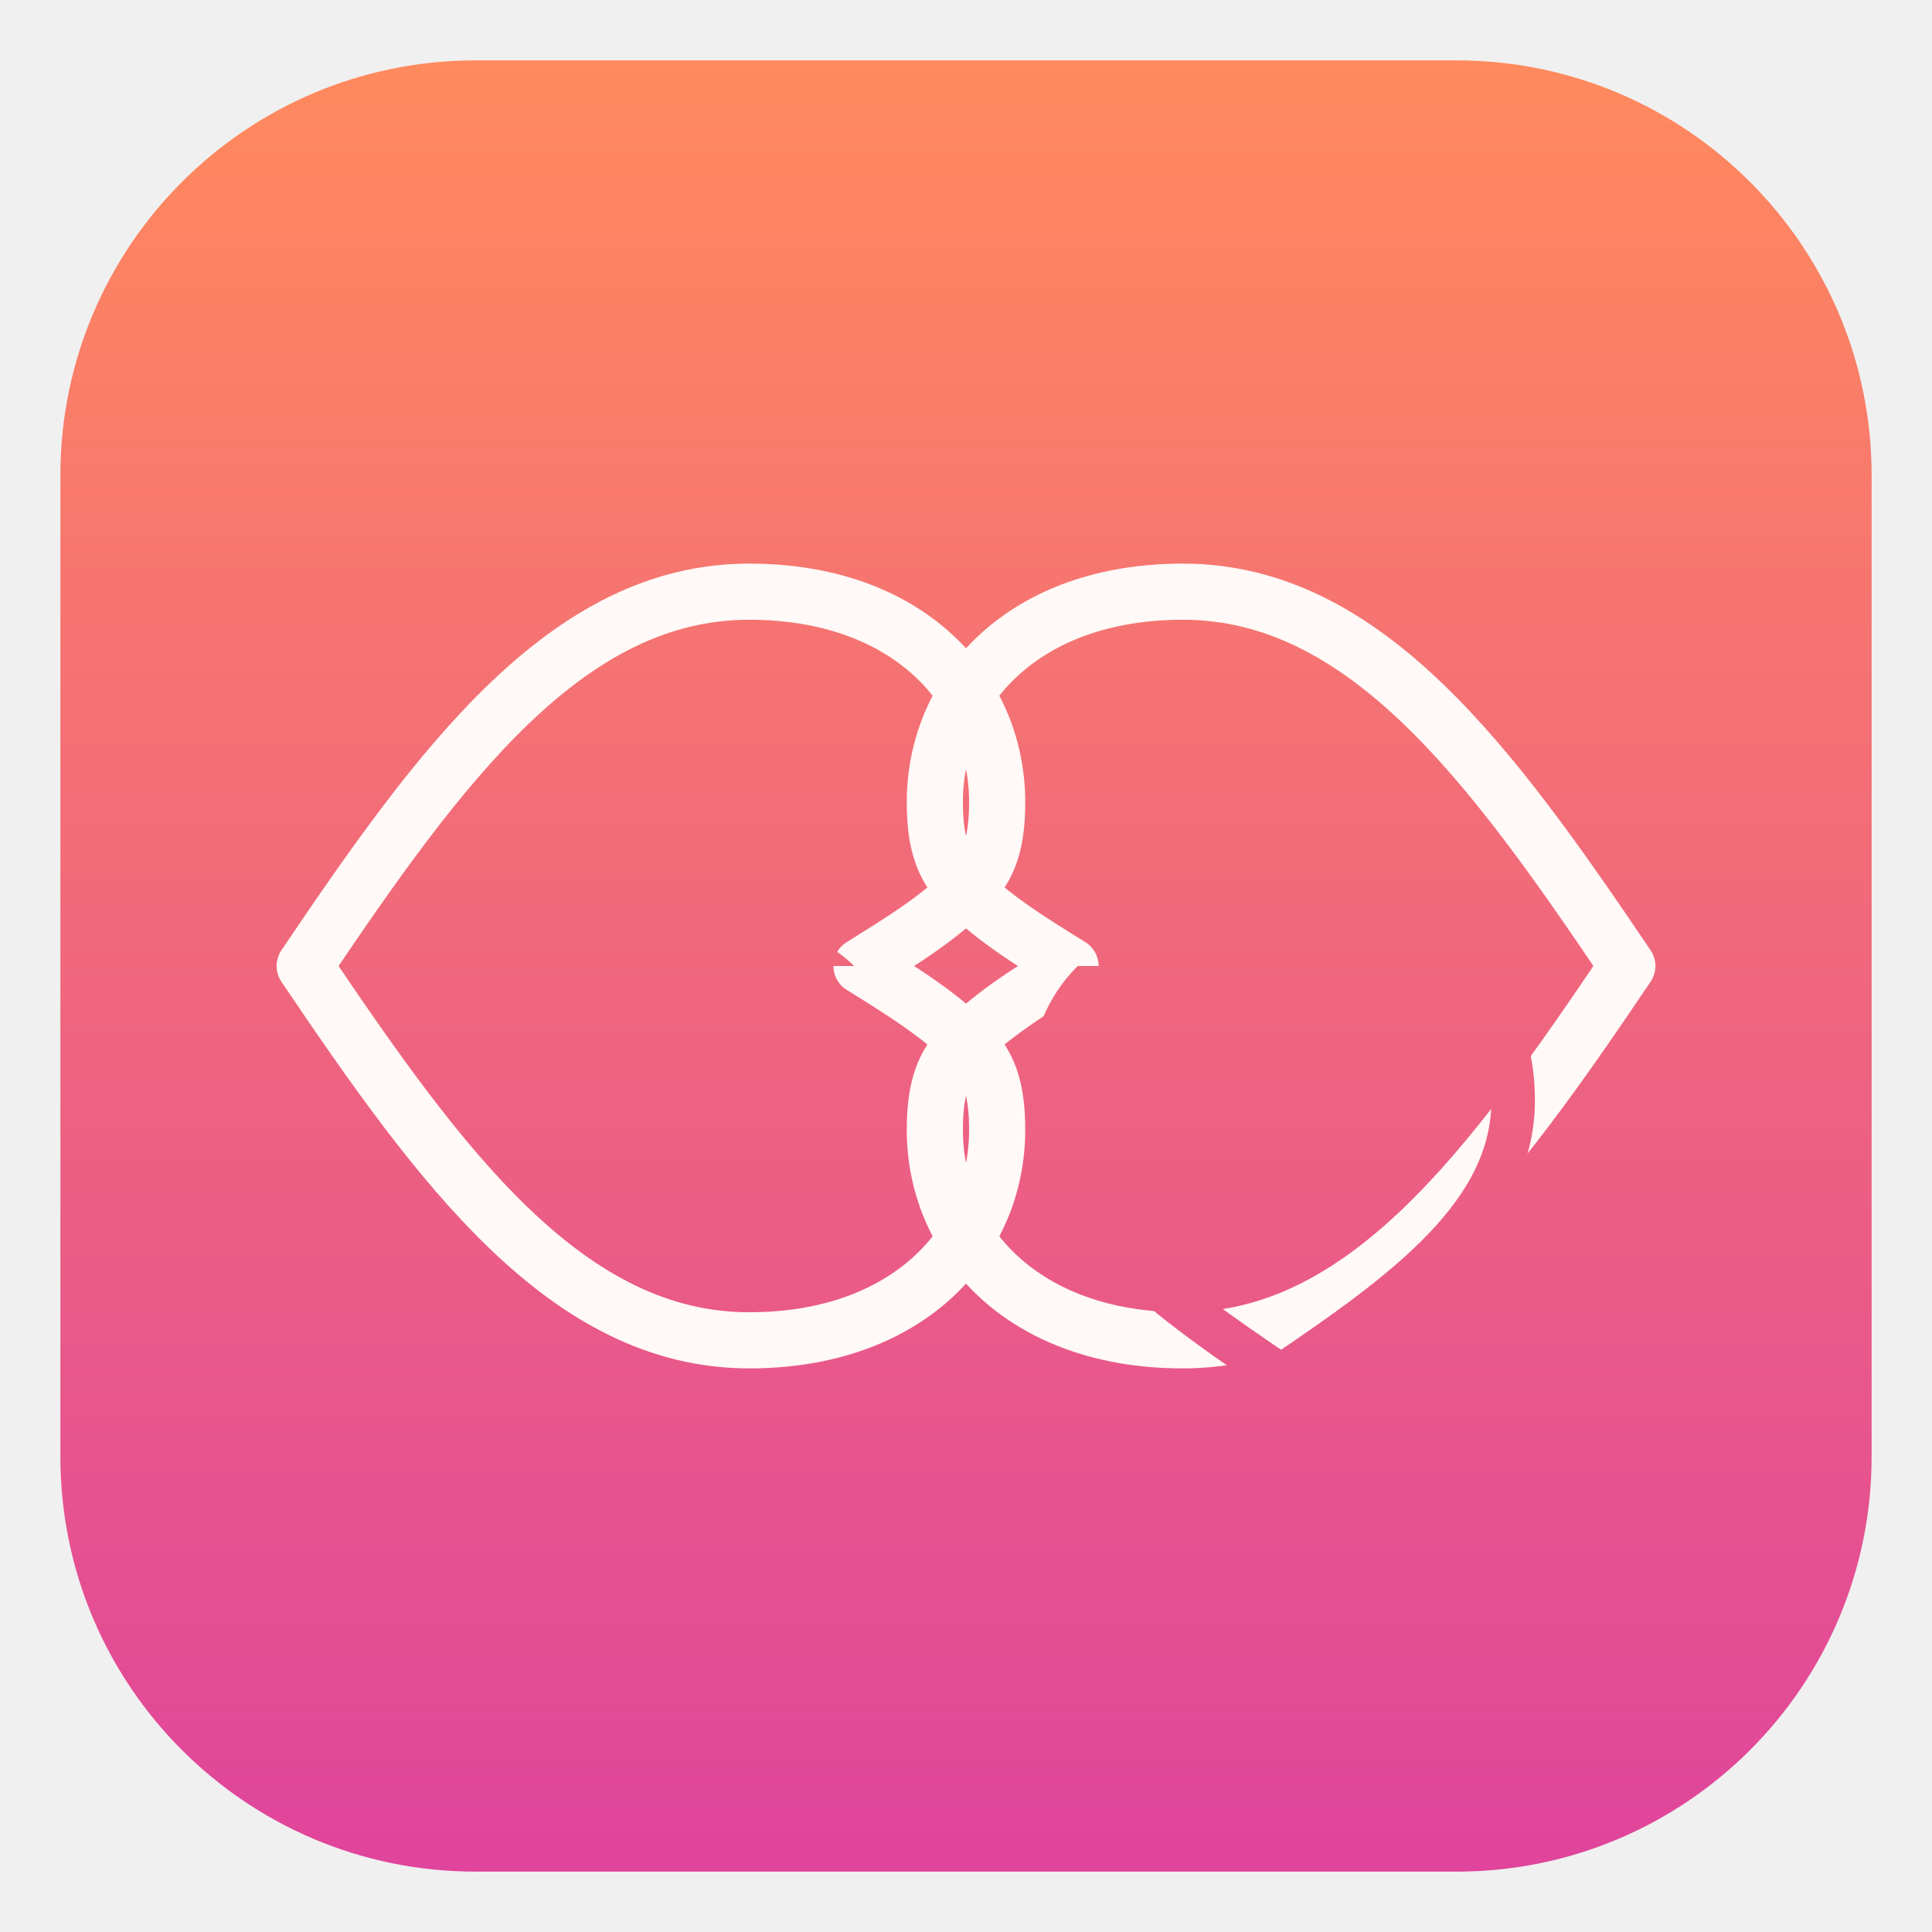
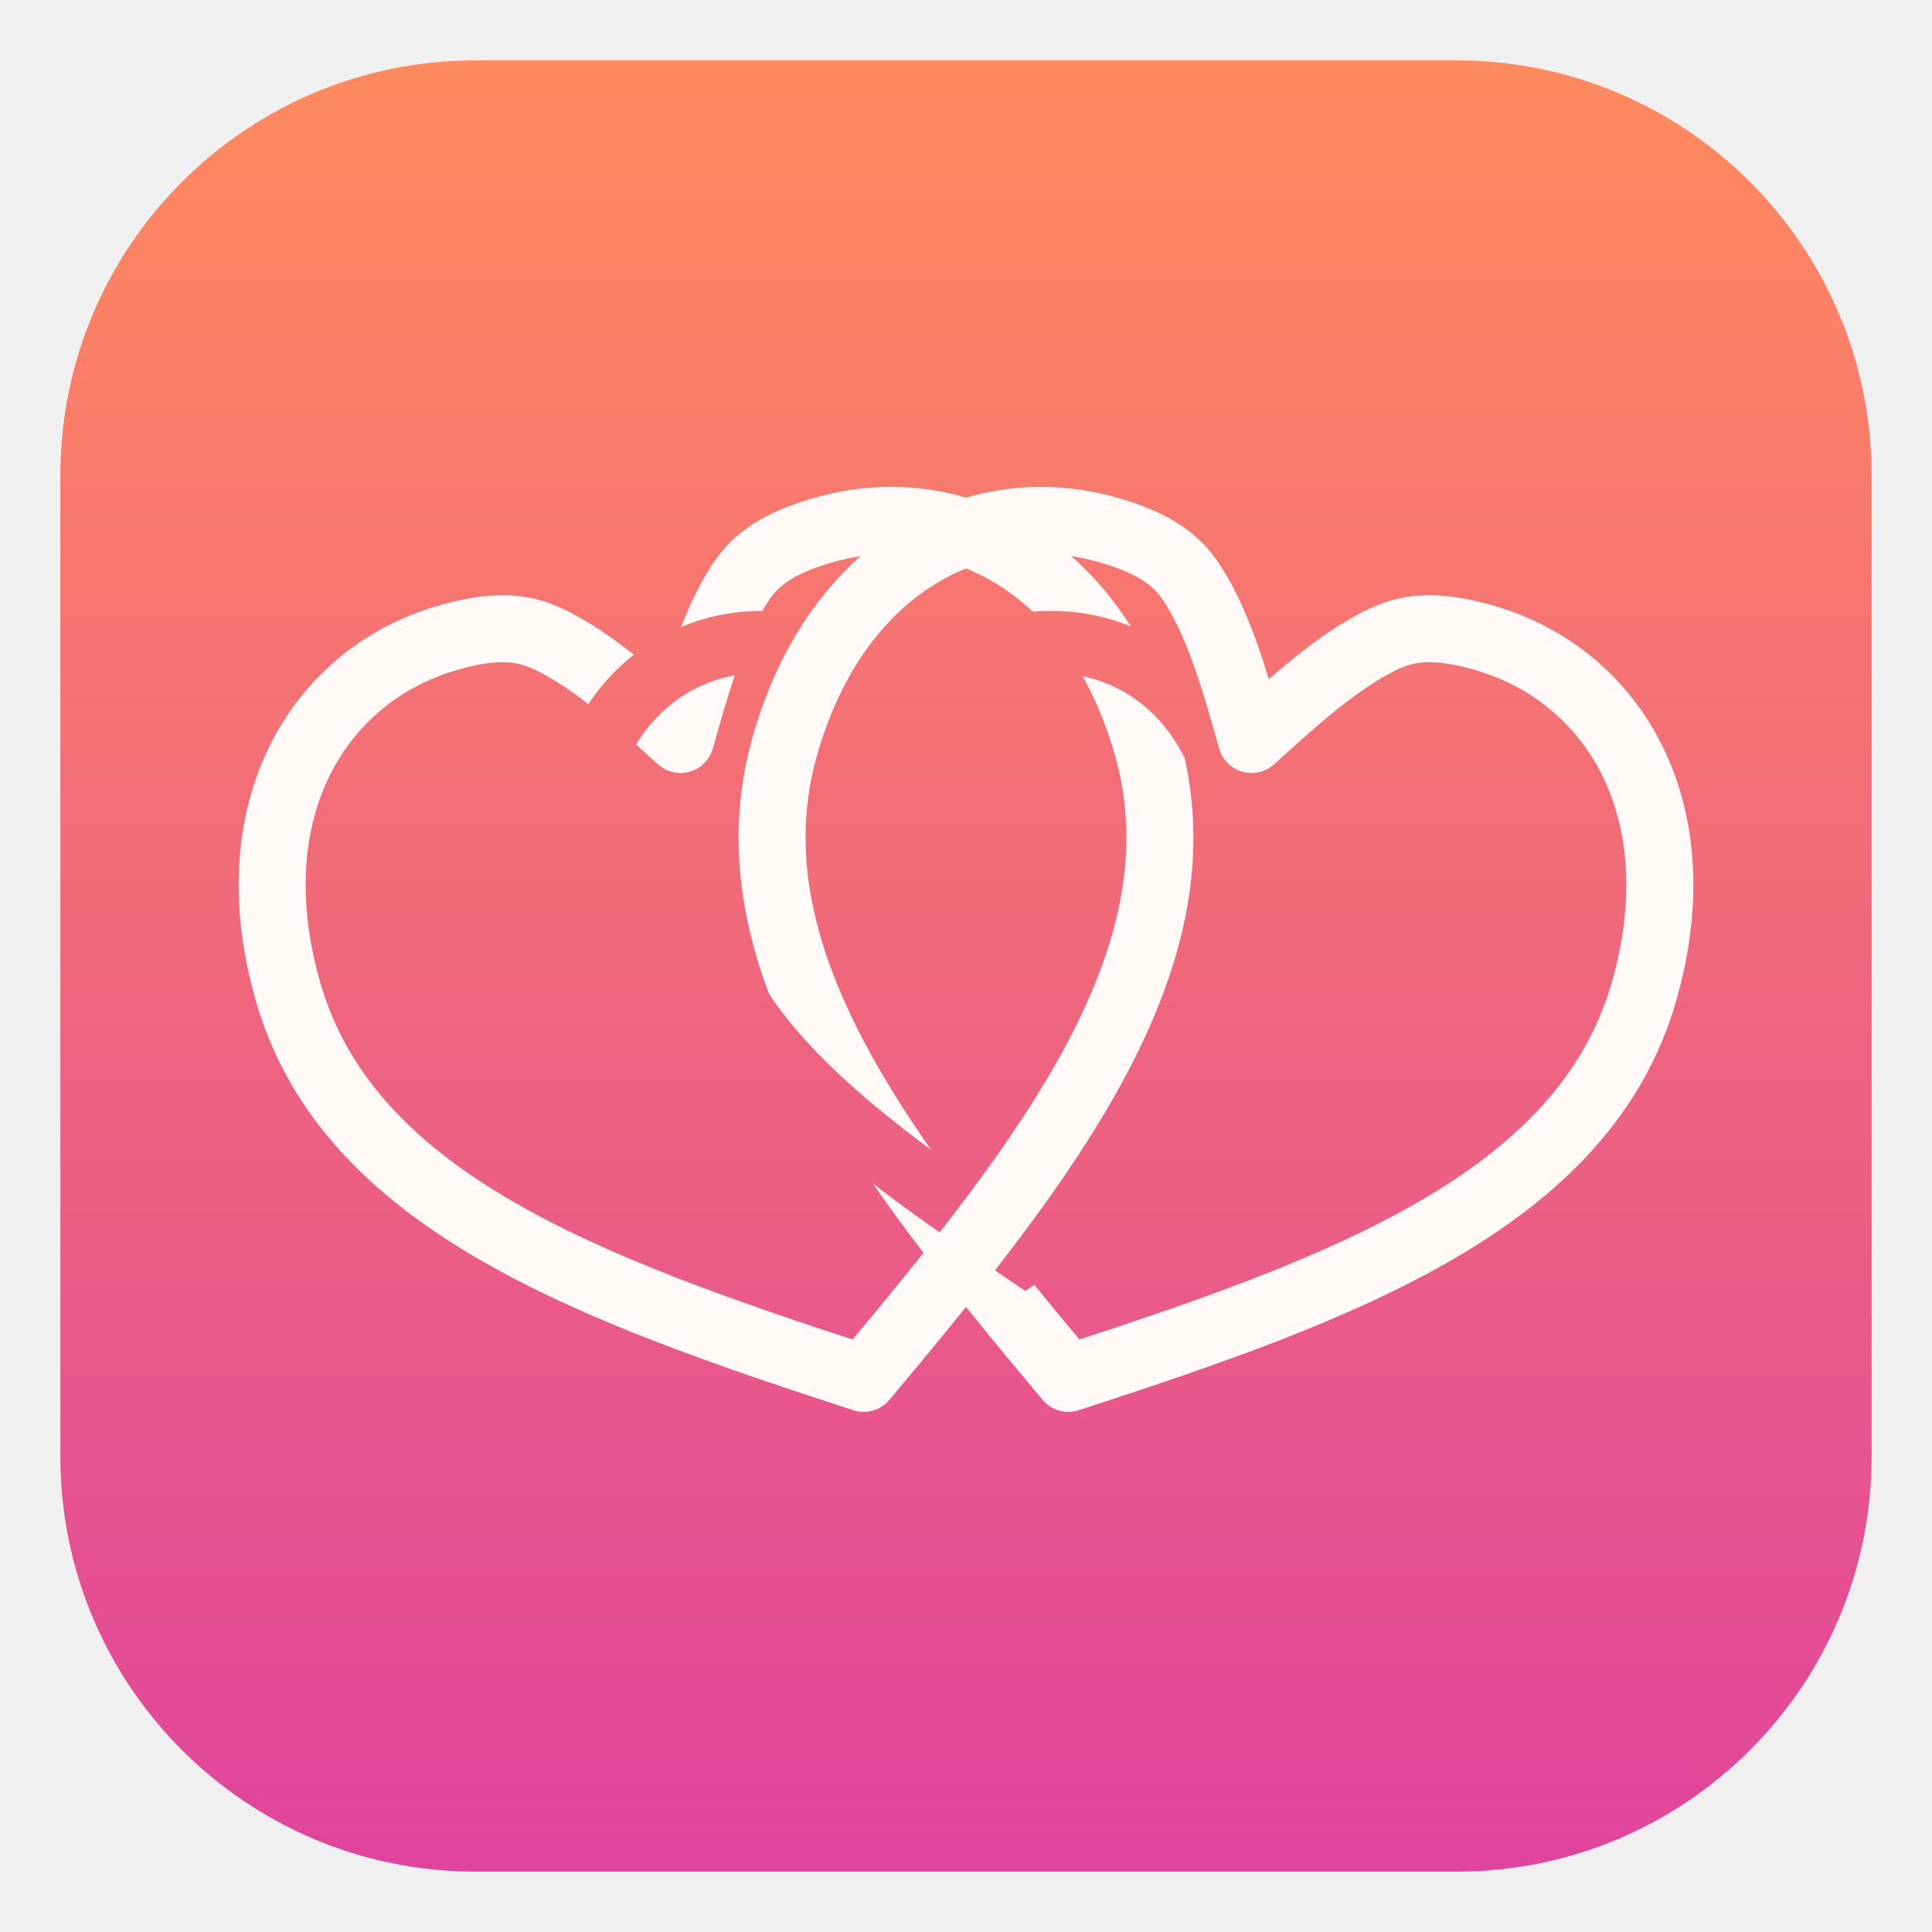
<svg xmlns="http://www.w3.org/2000/svg" viewBox="0 0 512 512" width="512" height="512">
  <defs>
    <linearGradient id="g7a" x1="256" y1="16" x2="256" y2="496" gradientUnits="userSpaceOnUse">
      <stop offset="0" stop-color="#FF8A5D" />
      <stop offset="1" stop-color="#E0449C" />
    </linearGradient>
-     <linearGradient id="g7l" x1="72" y1="256" x2="273" y2="256" gradientUnits="userSpaceOnUse">
+     <linearGradient id="g7l" x1="78.7" y1="256" x2="318.7" y2="256" gradientUnits="userSpaceOnUse">
      <stop offset="0" stop-color="#FF5E93" />
      <stop offset="1" stop-color="#E0449C" />
    </linearGradient>
-     <linearGradient id="g7r" x1="239" y1="256" x2="440" y2="256" gradientUnits="userSpaceOnUse">
+     <linearGradient id="g7r" x1="193.3" y1="256" x2="433.3" y2="256" gradientUnits="userSpaceOnUse">
      <stop offset="0" stop-color="#E0449C" />
      <stop offset="1" stop-color="#A558E0" />
    </linearGradient>
    <clipPath id="c7t">
      <rect x="0" y="0" width="512" height="256" />
    </clipPath>
    <clipPath id="c7b">
      <rect x="0" y="256" width="512" height="256" />
    </clipPath>
    <mask id="m7l" maskUnits="userSpaceOnUse" x="0" y="0" width="512" height="512">
      <rect width="512" height="512" fill="#fff" />
-       <path d="M256 404 C170 346 96 292 96 214 C96 146 138 108 186 108 C202 108 212 111 220 118 C234 130 246 150 256 166 C266 150 278 130 292 118 C300 111 310 108 326 108 C374 108 416 146 416 214 C416 292 342 346 256 404 Z" transform="translate(339.5 256) rotate(-90) scale(0.62) translate(-256 -256)" fill="none" stroke="#000" stroke-width="30" />
+       <path d="M256 404 C170 346 96 292 96 214 C96 146 138 108 186 108 C202 108 212 111 220 118 C234 130 246 150 256 166 C266 150 278 130 292 118 C300 111 310 108 326 108 C374 108 416 146 416 214 C416 292 342 346 256 404 Z" transform="translate(313.3 260) rotate(16) scale(0.74) translate(-256 -256)" fill="none" stroke="#000" stroke-width="30" />
    </mask>
    <mask id="m7r" maskUnits="userSpaceOnUse" x="0" y="0" width="512" height="512">
      <rect width="512" height="512" fill="#fff" />
-       <path d="M256 404 C170 346 96 292 96 214 C96 146 138 108 186 108 C202 108 212 111 220 118 C234 130 246 150 256 166 C266 150 278 130 292 118 C300 111 310 108 326 108 C374 108 416 146 416 214 C416 292 342 346 256 404 Z" transform="translate(172.5 256) rotate(90) scale(0.62) translate(-256 -256)" fill="none" stroke="#000" stroke-width="30" />
+       <path d="M256 404 C170 346 96 292 96 214 C96 146 138 108 186 108 C202 108 212 111 220 118 C234 130 246 150 256 166 C266 150 278 130 292 118 C300 111 310 108 326 108 C374 108 416 146 416 214 C416 292 342 346 256 404 Z" transform="translate(198.7 260) rotate(-16) scale(0.74) translate(-256 -256)" fill="none" stroke="#000" stroke-width="30" />
    </mask>
  </defs>
  <rect x="16" y="16" width="480" height="480" rx="110" fill="url(#g7a)" />
  <g clip-path="url(#c7t)">
-     <path d="M256 404 C170 346 96 292 96 214 C96 146 138 108 186 108 C202 108 212 111 220 118 C234 130 246 150 256 166 C266 150 278 130 292 118 C300 111 310 108 326 108 C374 108 416 146 416 214 C416 292 342 346 256 404 Z" transform="translate(172.5 256) rotate(90) scale(0.62) translate(-256 -256)" fill="none" stroke="#FFF9F7" stroke-width="24" stroke-linejoin="round" mask="url(#m7l)" />
-     <path d="M256 404 C170 346 96 292 96 214 C96 146 138 108 186 108 C202 108 212 111 220 118 C234 130 246 150 256 166 C266 150 278 130 292 118 C300 111 310 108 326 108 C374 108 416 146 416 214 C416 292 342 346 256 404 Z" transform="translate(339.5 256) rotate(-90) scale(0.62) translate(-256 -256)" fill="none" stroke="#FFF9F7" stroke-width="24" stroke-linejoin="round" />
+     <path d="M256 404 C170 346 96 292 96 214 C96 146 138 108 186 108 C202 108 212 111 220 118 C234 130 246 150 256 166 C266 150 278 130 292 118 C300 111 310 108 326 108 C374 108 416 146 416 214 C416 292 342 346 256 404 Z" transform="translate(198.7 260) rotate(-16) scale(0.74) translate(-256 -256)" fill="none" stroke="#FFF9F7" stroke-width="24" stroke-linejoin="round" mask="url(#m7l)" />
+     <path d="M256 404 C170 346 96 292 96 214 C96 146 138 108 186 108 C202 108 212 111 220 118 C234 130 246 150 256 166 C266 150 278 130 292 118 C300 111 310 108 326 108 C374 108 416 146 416 214 C416 292 342 346 256 404 Z" transform="translate(313.3 260) rotate(16) scale(0.74) translate(-256 -256)" fill="none" stroke="#FFF9F7" stroke-width="24" stroke-linejoin="round" />
  </g>
  <g clip-path="url(#c7b)">
-     <path d="M256 404 C170 346 96 292 96 214 C96 146 138 108 186 108 C202 108 212 111 220 118 C234 130 246 150 256 166 C266 150 278 130 292 118 C300 111 310 108 326 108 C374 108 416 146 416 214 C416 292 342 346 256 404 Z" transform="translate(339.5 256) rotate(-90) scale(0.62) translate(-256 -256)" fill="none" stroke="#FFF9F7" stroke-width="24" stroke-linejoin="round" mask="url(#m7r)" />
-     <path d="M256 404 C170 346 96 292 96 214 C96 146 138 108 186 108 C202 108 212 111 220 118 C234 130 246 150 256 166 C266 150 278 130 292 118 C300 111 310 108 326 108 C374 108 416 146 416 214 C416 292 342 346 256 404 Z" transform="translate(172.5 256) rotate(90) scale(0.62) translate(-256 -256)" fill="none" stroke="#FFF9F7" stroke-width="24" stroke-linejoin="round" />
+     <path d="M256 404 C170 346 96 292 96 214 C96 146 138 108 186 108 C202 108 212 111 220 118 C234 130 246 150 256 166 C266 150 278 130 292 118 C300 111 310 108 326 108 C374 108 416 146 416 214 C416 292 342 346 256 404 Z" transform="translate(313.3 260) rotate(16) scale(0.74) translate(-256 -256)" fill="none" stroke="#FFF9F7" stroke-width="24" stroke-linejoin="round" mask="url(#m7r)" />
+     <path d="M256 404 C170 346 96 292 96 214 C96 146 138 108 186 108 C202 108 212 111 220 118 C234 130 246 150 256 166 C266 150 278 130 292 118 C300 111 310 108 326 108 C374 108 416 146 416 214 C416 292 342 346 256 404 Z" transform="translate(198.7 260) rotate(-16) scale(0.74) translate(-256 -256)" fill="none" stroke="#FFF9F7" stroke-width="24" stroke-linejoin="round" />
  </g>
</svg>
